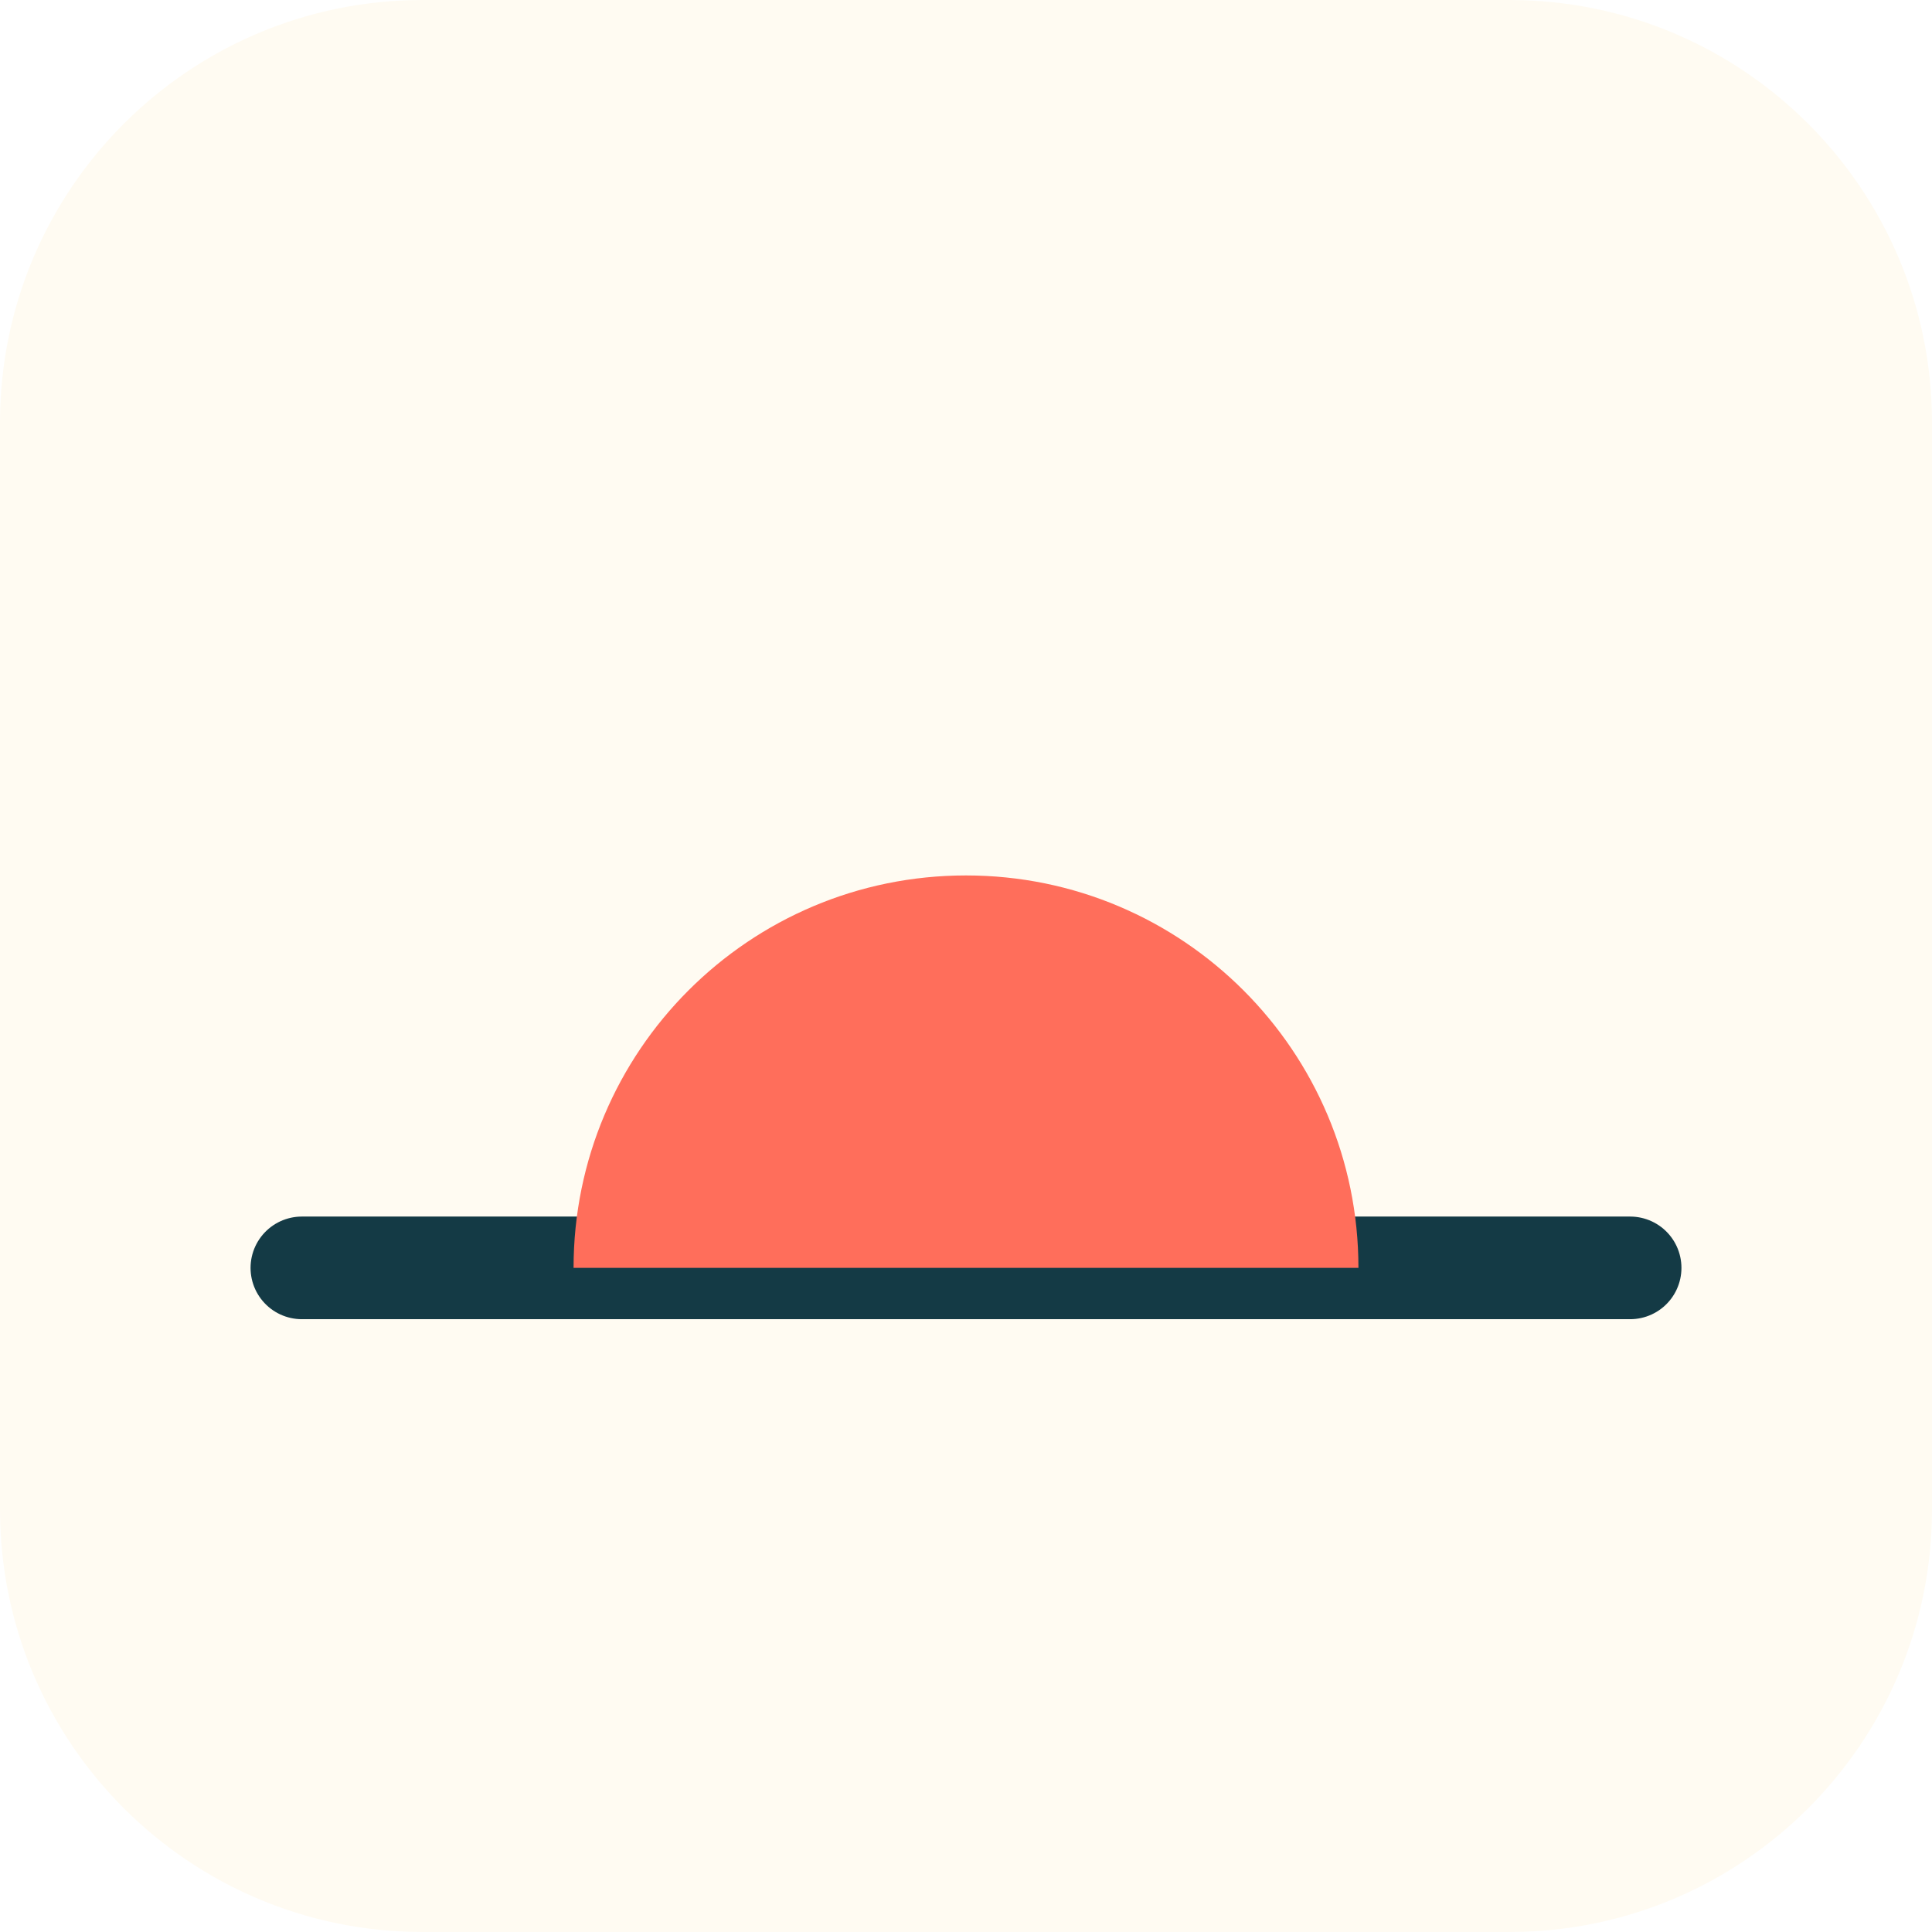
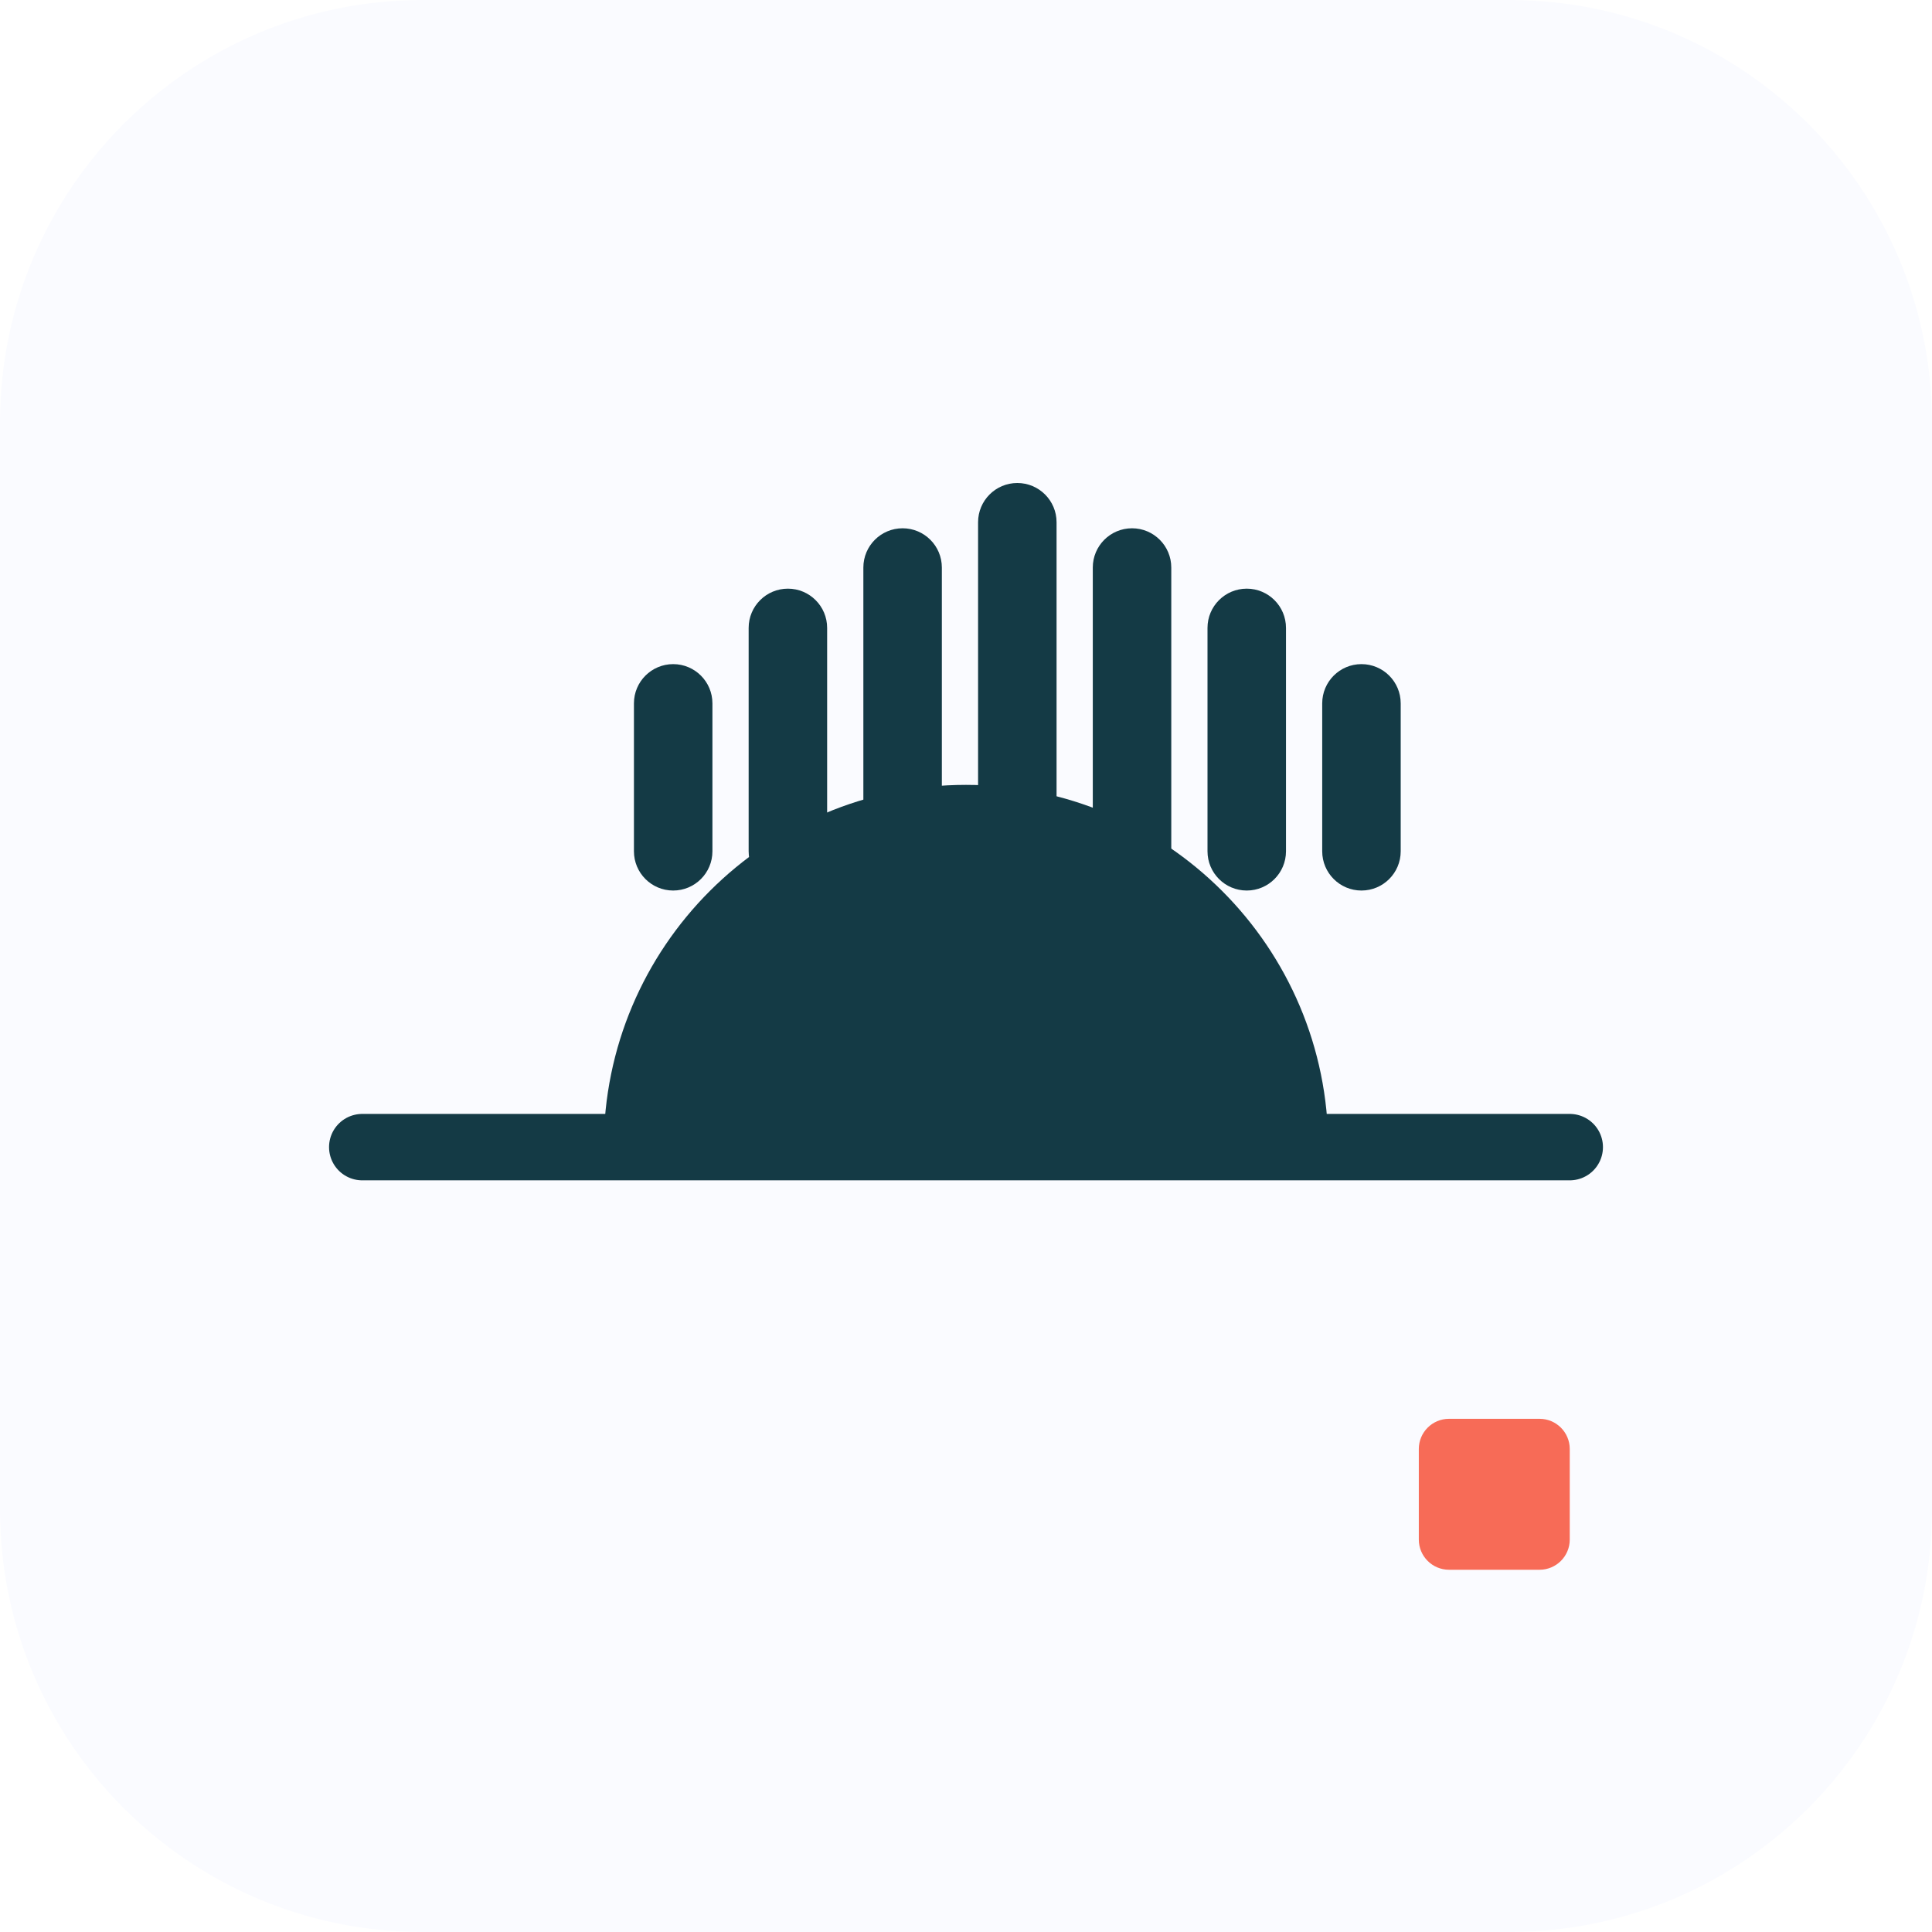
- <svg xmlns="http://www.w3.org/2000/svg" viewBox="0 0 64 64">
-   <rect width="64" height="64" rx="14" fill="#FFFBF2" />
-   <line x1="10" y1="42" x2="54" y2="42" stroke="#143A45" stroke-width="3.4" stroke-linecap="round" />
-   <path d="M19 42 a13 13 0 0 1 26 0 Z" fill="#FF6E5B" />
+ <svg xmlns="http://www.w3.org/2000/svg" viewBox="0 0 64 64" fill="none">
+   <rect width="64" height="64" rx="14" fill="#FAFBFF" />
+   <g transform="translate(10 14)" color="#143A45">
+     <line x1="2" y1="24" x2="42" y2="24" stroke="currentColor" stroke-width="2.2" stroke-linecap="round" />
+     <path d="M10 24 A12 12 0 0 1 34 24 Z" fill="currentColor" />
+     <rect x="11" y="8" width="2.6" height="7.5" rx="1.3" fill="currentColor" />
+     <rect x="14.8" y="5.5" width="2.6" height="10" rx="1.3" fill="currentColor" />
+     <rect x="18.6" y="3.5" width="2.6" height="12" rx="1.3" fill="currentColor" />
+     <rect x="22.4" y="2" width="2.6" height="13.5" rx="1.3" fill="currentColor" />
+     <rect x="26.2" y="3.5" width="2.6" height="12" rx="1.3" fill="currentColor" />
+     <rect x="30" y="5.5" width="2.6" height="10" rx="1.3" fill="currentColor" />
+     <rect x="33.8" y="8" width="2.6" height="7.5" rx="1.3" fill="currentColor" />
+   </g>
+   <rect x="47" y="47" width="5" height="5" rx="1" fill="#F76B57" />
</svg>
